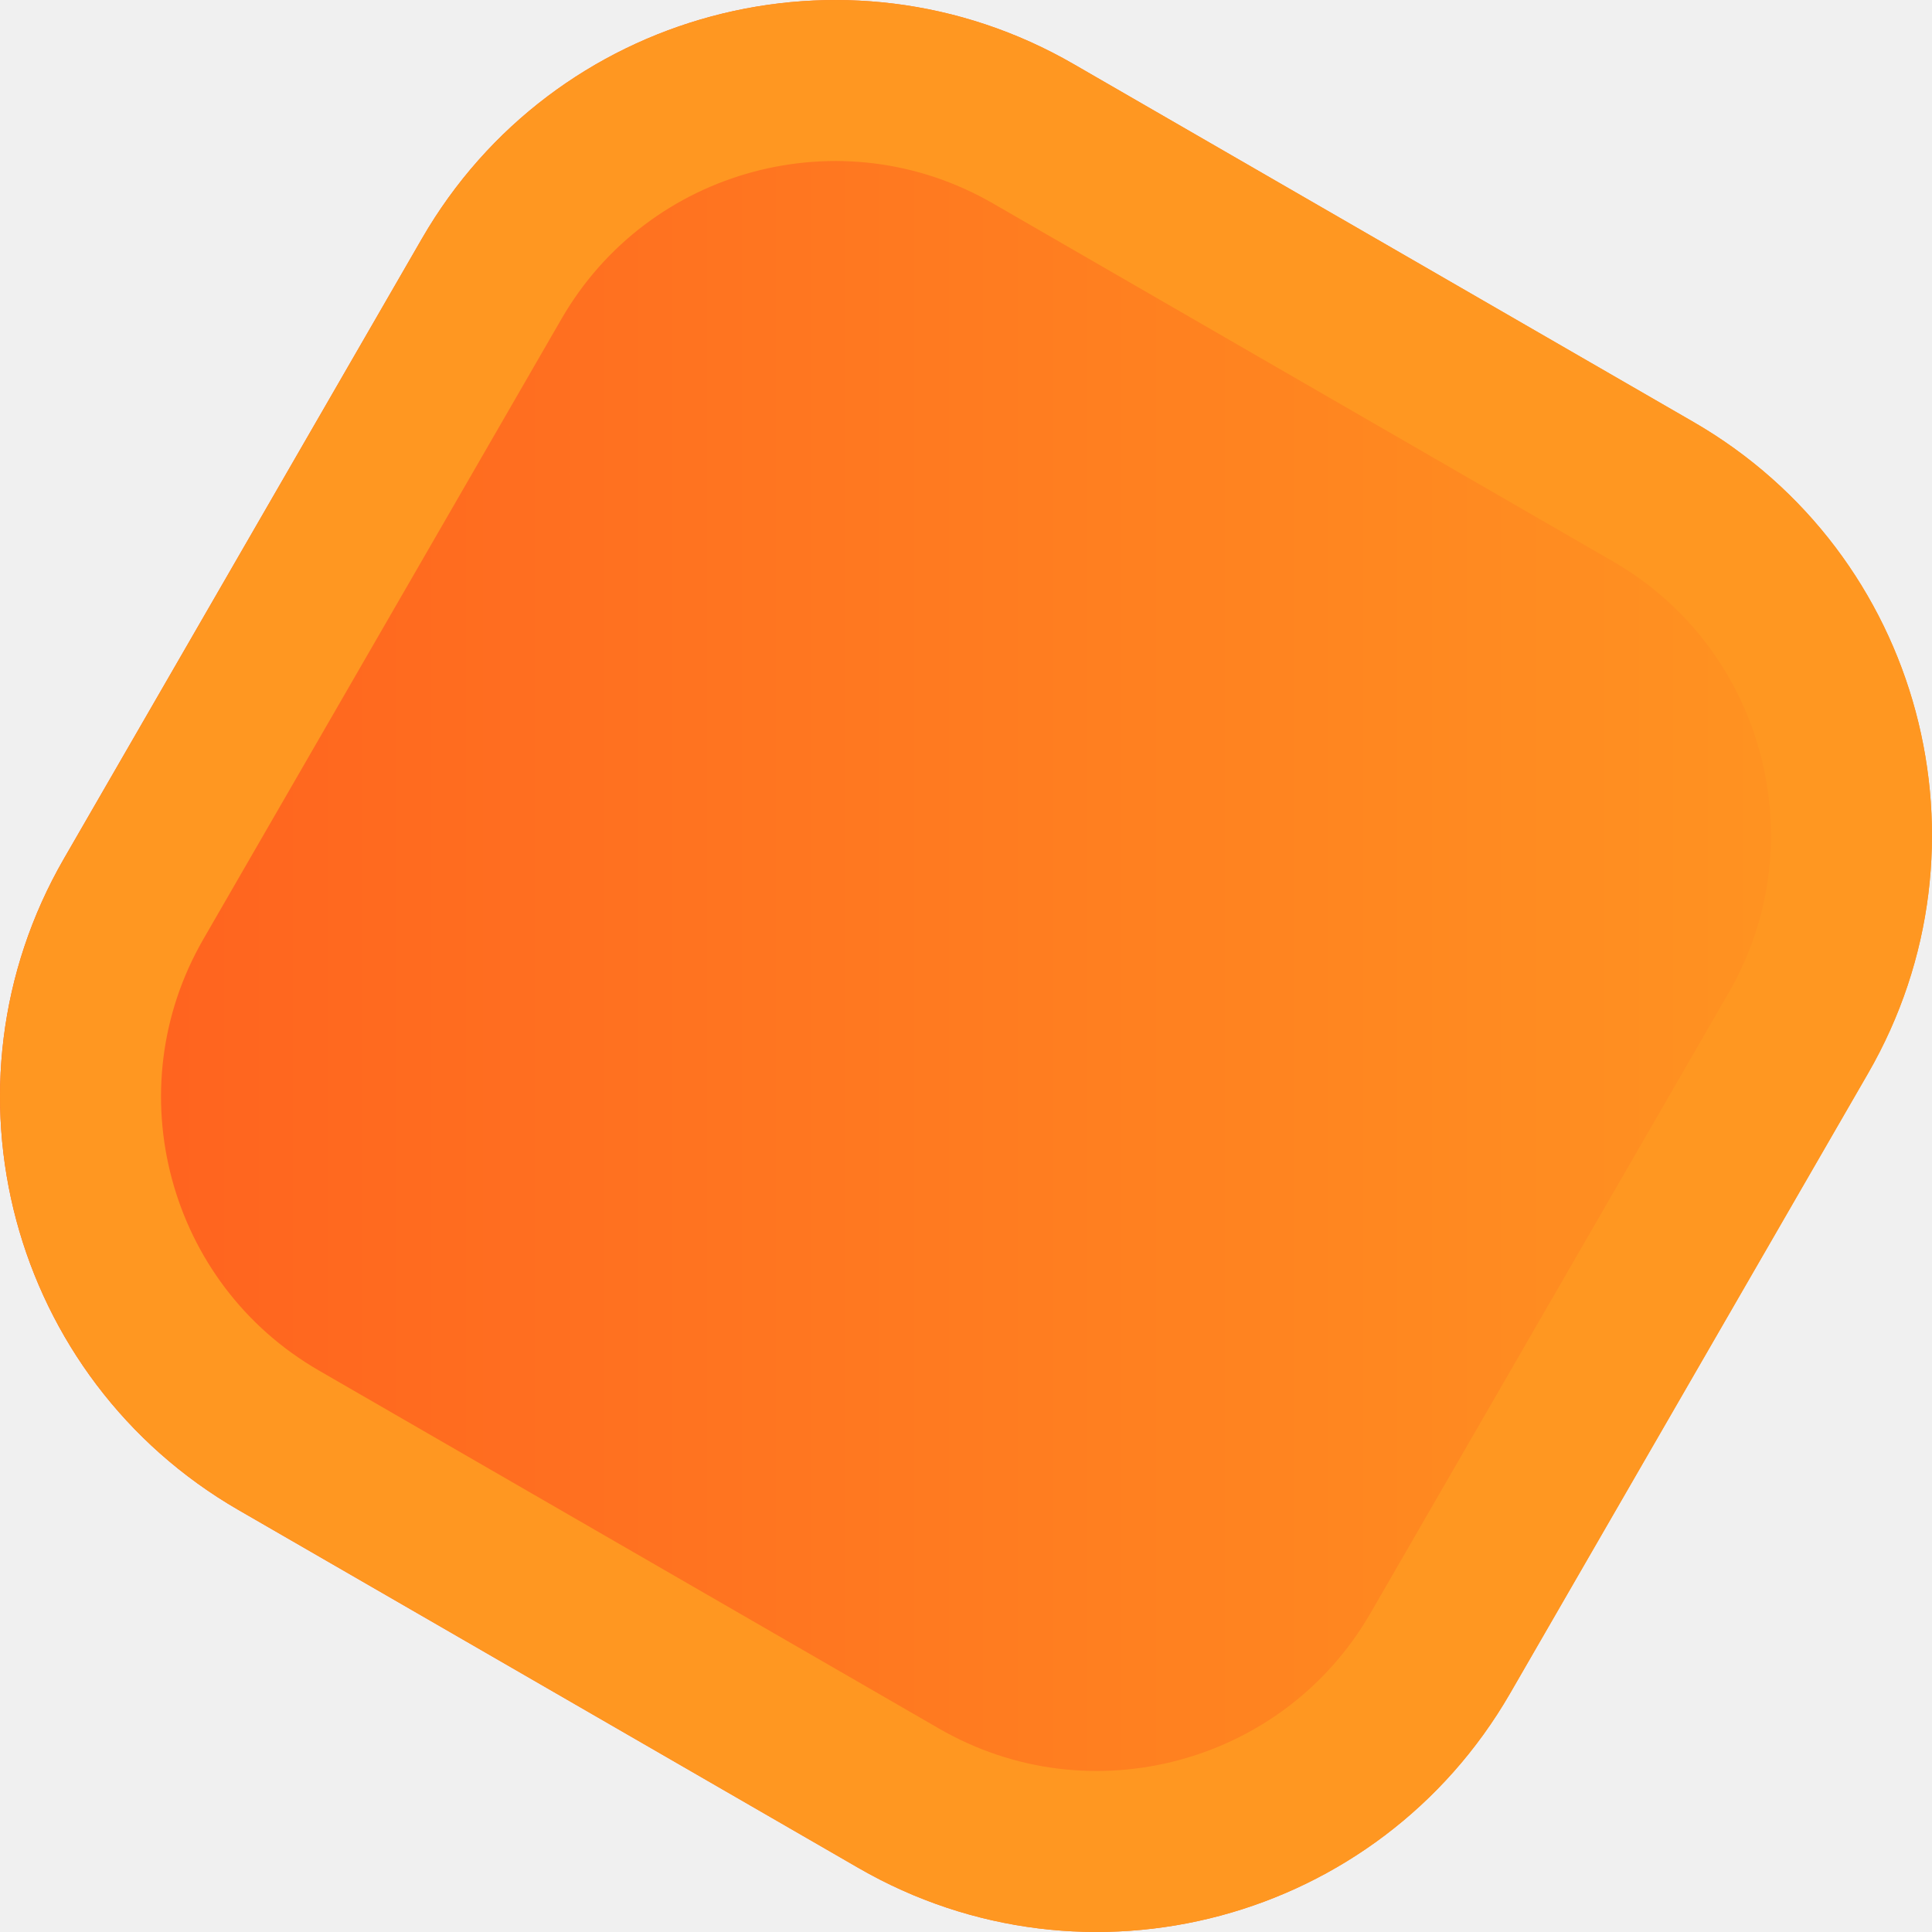
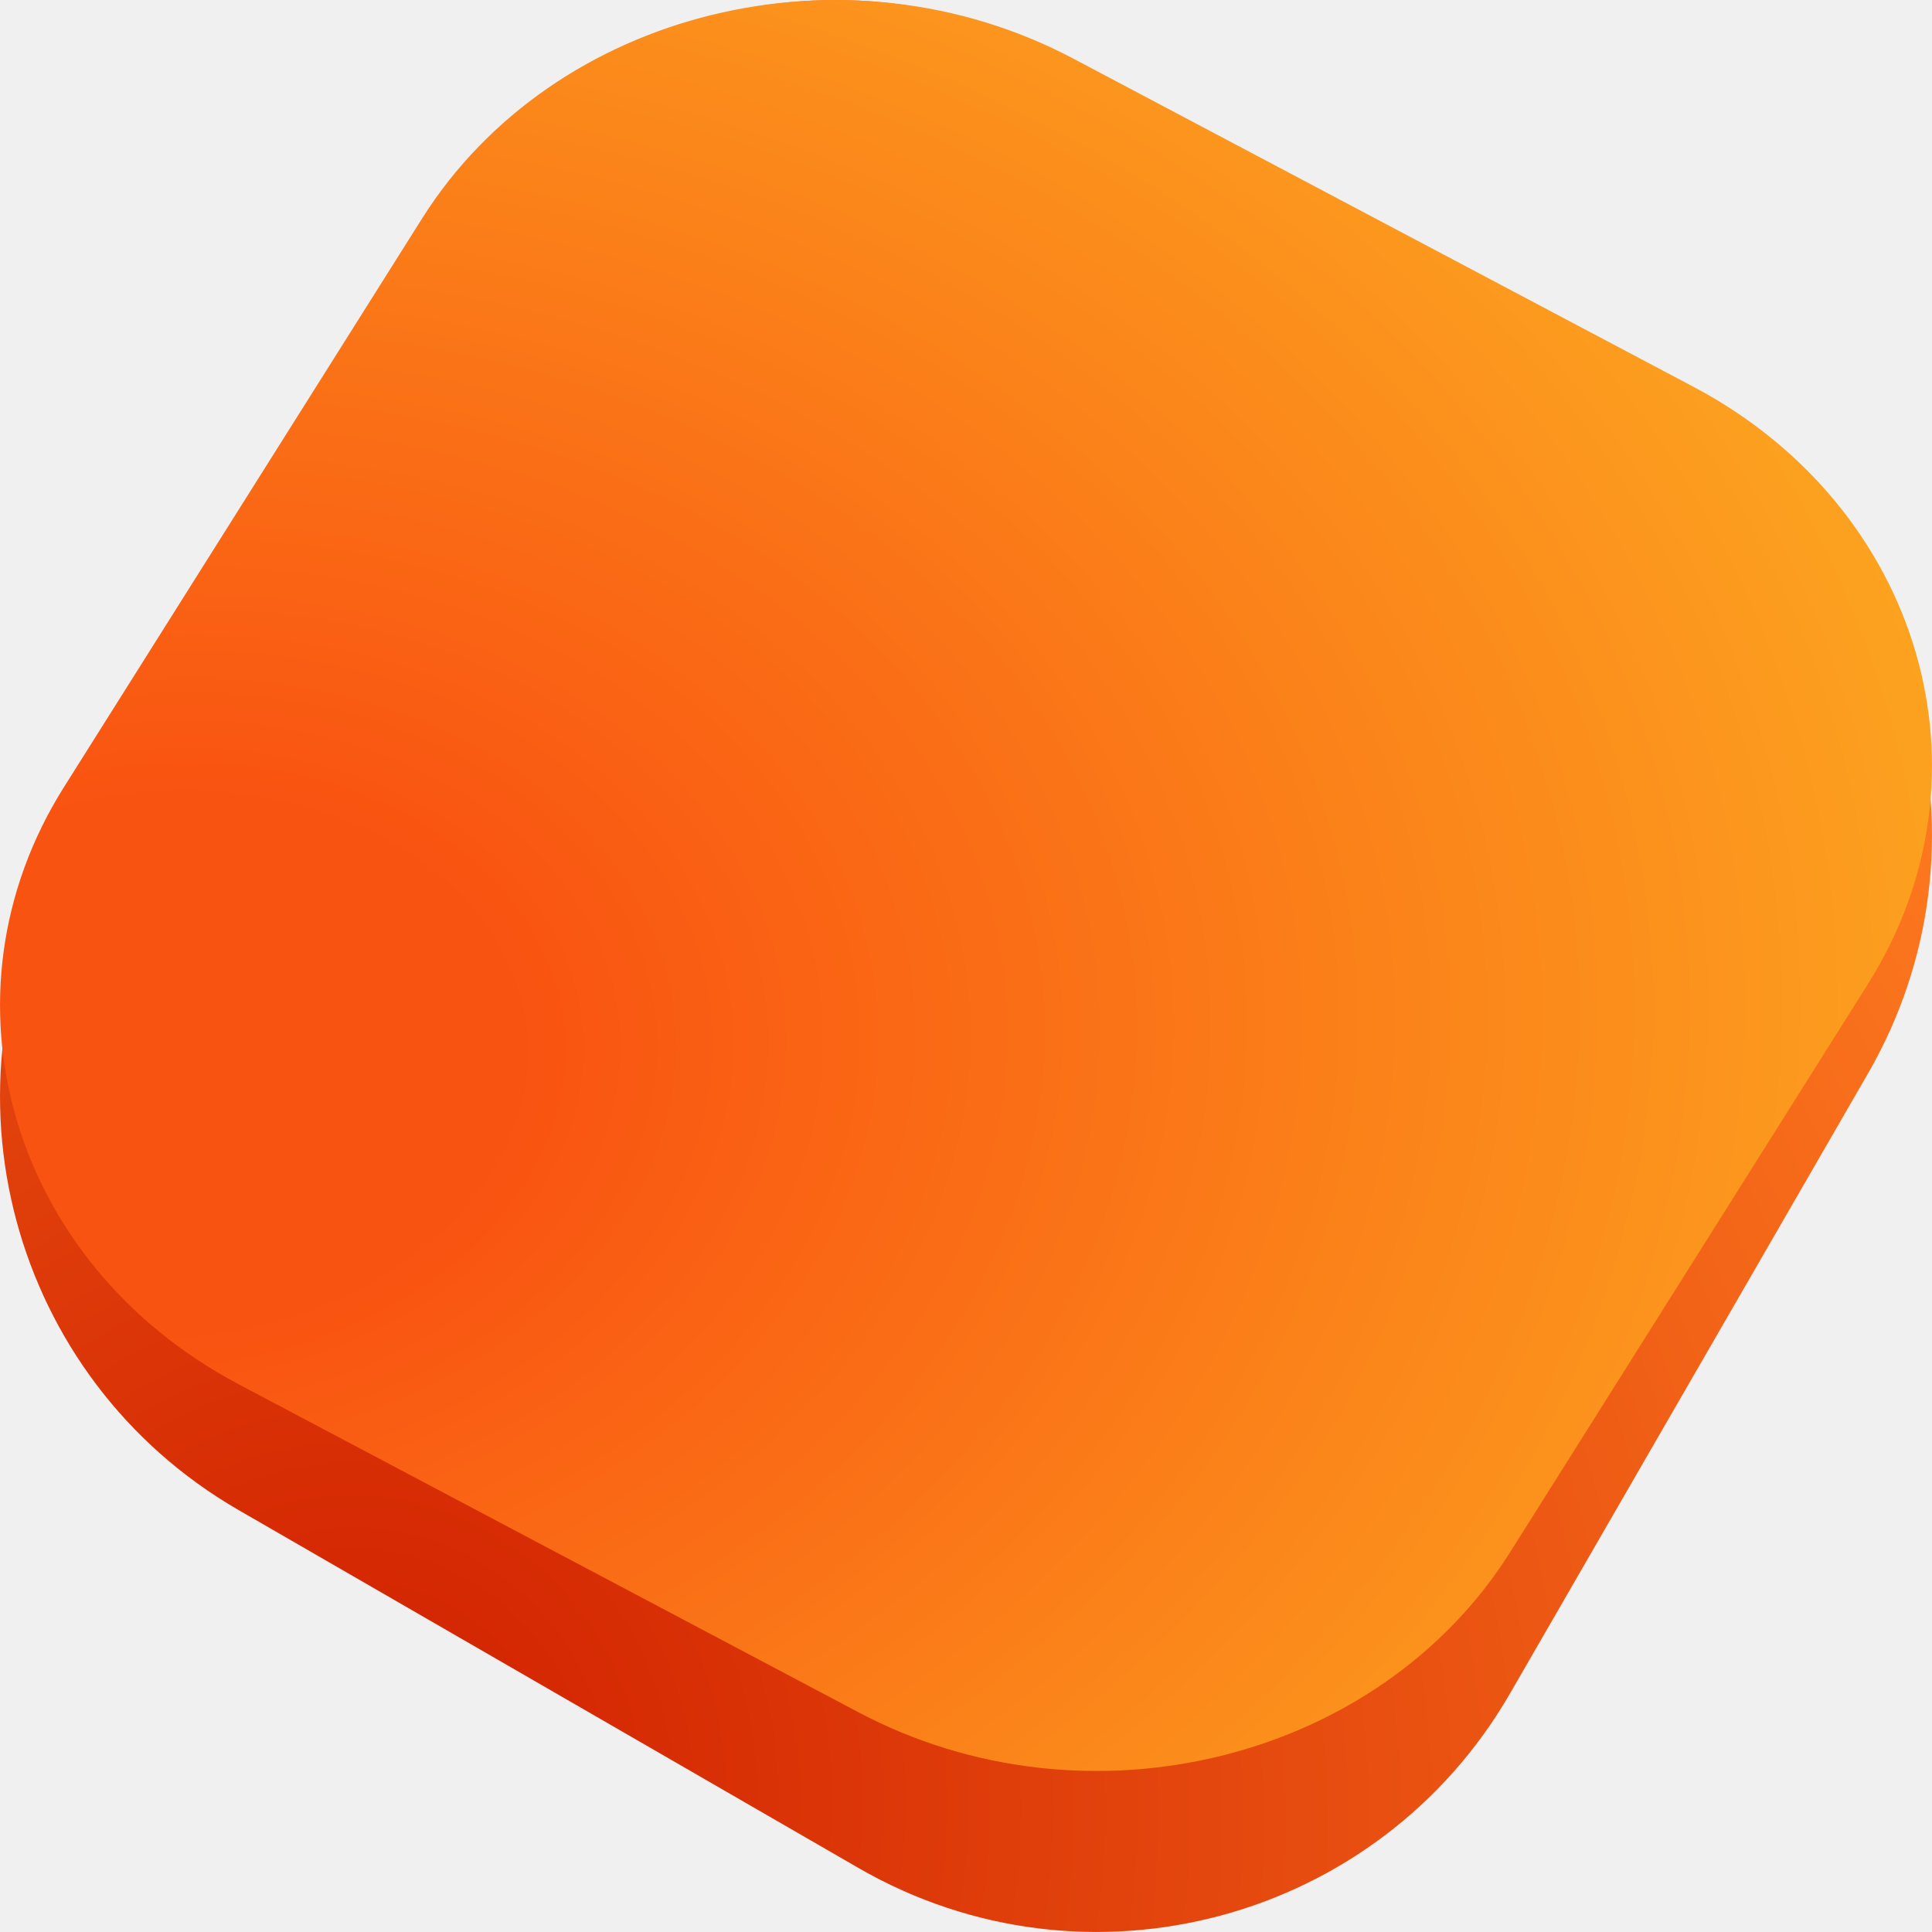
- <svg xmlns="http://www.w3.org/2000/svg" xmlns:xlink="http://www.w3.org/1999/xlink" preserveAspectRatio="none" overflow="visible" style="display: block;" width="24" height="24" viewBox="0 0 24 24" fill="none">
-   <g id="Rectangle 1">
-     <use xlink:href="#stroke0_0_264" fill="url(#paint0_linear_0_264)" />
-     <mask id="stroke1_0_264" fill="white">
-       <use xlink:href="#stroke0_0_264" />
-     </mask>
-     <path d="M2.963 18.758L10.665 23.205C13.499 24.841 17.122 23.87 18.758 21.037L23.205 13.335C24.841 10.501 23.87 6.878 21.037 5.242L13.335 0.795C10.501 -0.841 6.878 0.13 5.242 2.963L0.795 10.665C-0.841 13.499 0.13 17.122 2.963 18.758Z" stroke-width="4" stroke="#FF9721" mask="url(#stroke1_0_264)" />
-   </g>
+ <svg xmlns="http://www.w3.org/2000/svg" preserveAspectRatio="none" width="24" height="24" viewBox="0 0 24 24" fill="none">
+   <path d="M5.242 2.963C6.878 0.13 10.501 -0.841 13.335 0.795L21.037 5.242C23.87 6.878 24.841 10.501 23.205 13.335L18.758 21.037C17.122 23.87 13.499 24.841 10.665 23.205L2.963 18.758C0.13 17.122 -0.841 13.499 0.795 10.665L5.242 2.963Z" fill="url(#paint0_radial_866_30791)" />
+   <path d="M5.242 2.716C6.878 0.119 10.501 -0.771 13.335 0.729L21.037 4.805C23.87 6.304 24.841 9.626 23.205 12.223L18.758 19.284C17.122 21.881 13.499 22.771 10.665 21.271L2.963 17.195C0.13 15.696 -0.841 12.374 0.795 9.777L5.242 2.716Z" fill="url(#paint1_radial_866_30791)" />
  <defs>
-     <linearGradient id="paint0_linear_0_264" x1="2.14535e-08" y1="12" x2="24" y2="12" gradientUnits="userSpaceOnUse">
-       <stop stop-color="#FF5F1F" />
-       <stop offset="1" stop-color="#FF9721" />
-     </linearGradient>
-     <path id="stroke0_0_264" d="M5.242 2.963C6.878 0.13 10.501 -0.841 13.335 0.795L21.037 5.242C23.87 6.878 24.841 10.501 23.205 13.335L18.758 21.037C17.122 23.87 13.499 24.841 10.665 23.205L2.963 18.758C0.13 17.122 -0.841 13.499 0.795 10.665L5.242 2.963Z" />
+     <radialGradient id="paint0_radial_866_30791" cx="0" cy="0" r="1" gradientUnits="userSpaceOnUse" gradientTransform="translate(4.5 22) rotate(-31.373) scale(24.0104 25.6038)">
+       <stop stop-color="#D01F00" />
+       <stop offset="1" stop-color="#FF7D20" />
+     </radialGradient>
+     <radialGradient id="paint1_radial_866_30791" cx="0" cy="0" r="1" gradientTransform="matrix(25.5 -4.125 3.67583 19.0939 2 13.2917)" gradientUnits="userSpaceOnUse">
+       <stop offset="0.171" stop-color="#F95311" />
+       <stop offset="1" stop-color="#FDB022" />
+     </radialGradient>
  </defs>
</svg>
